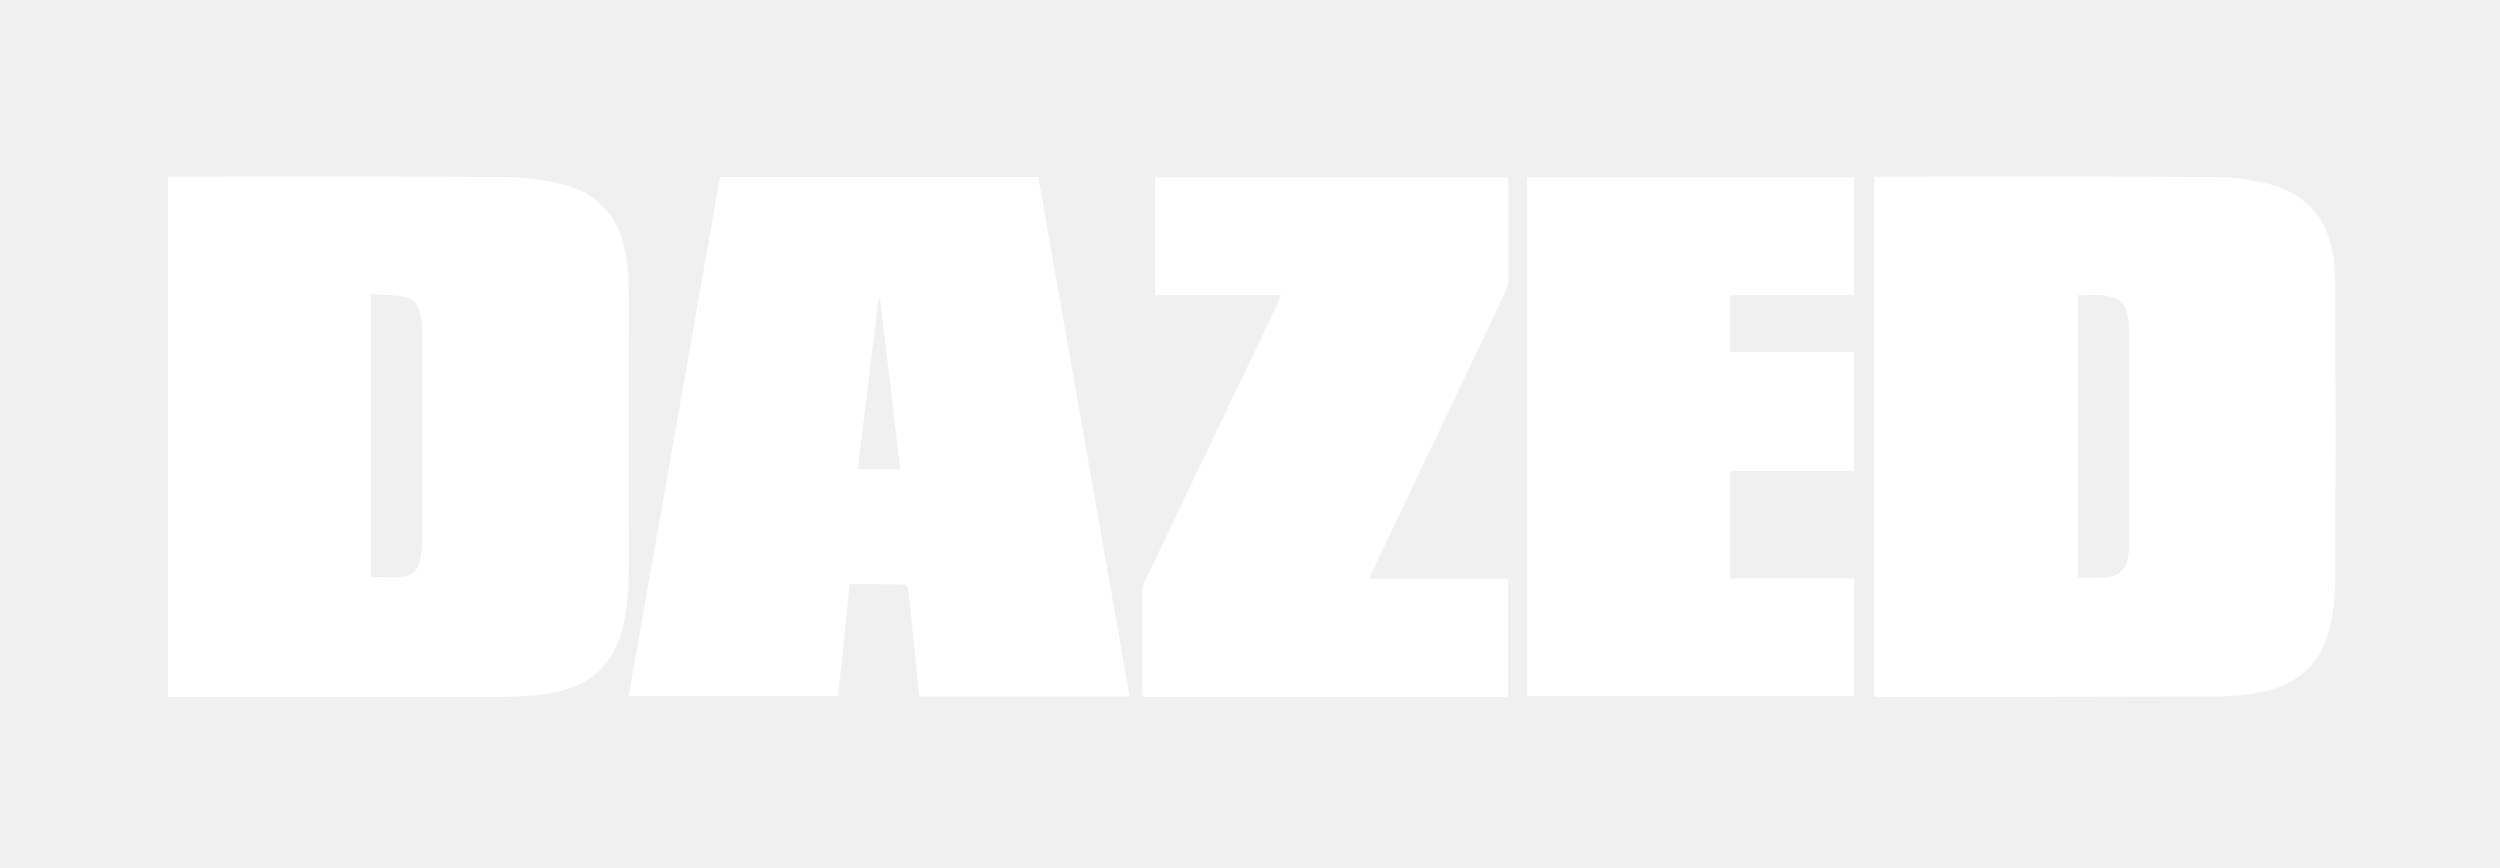
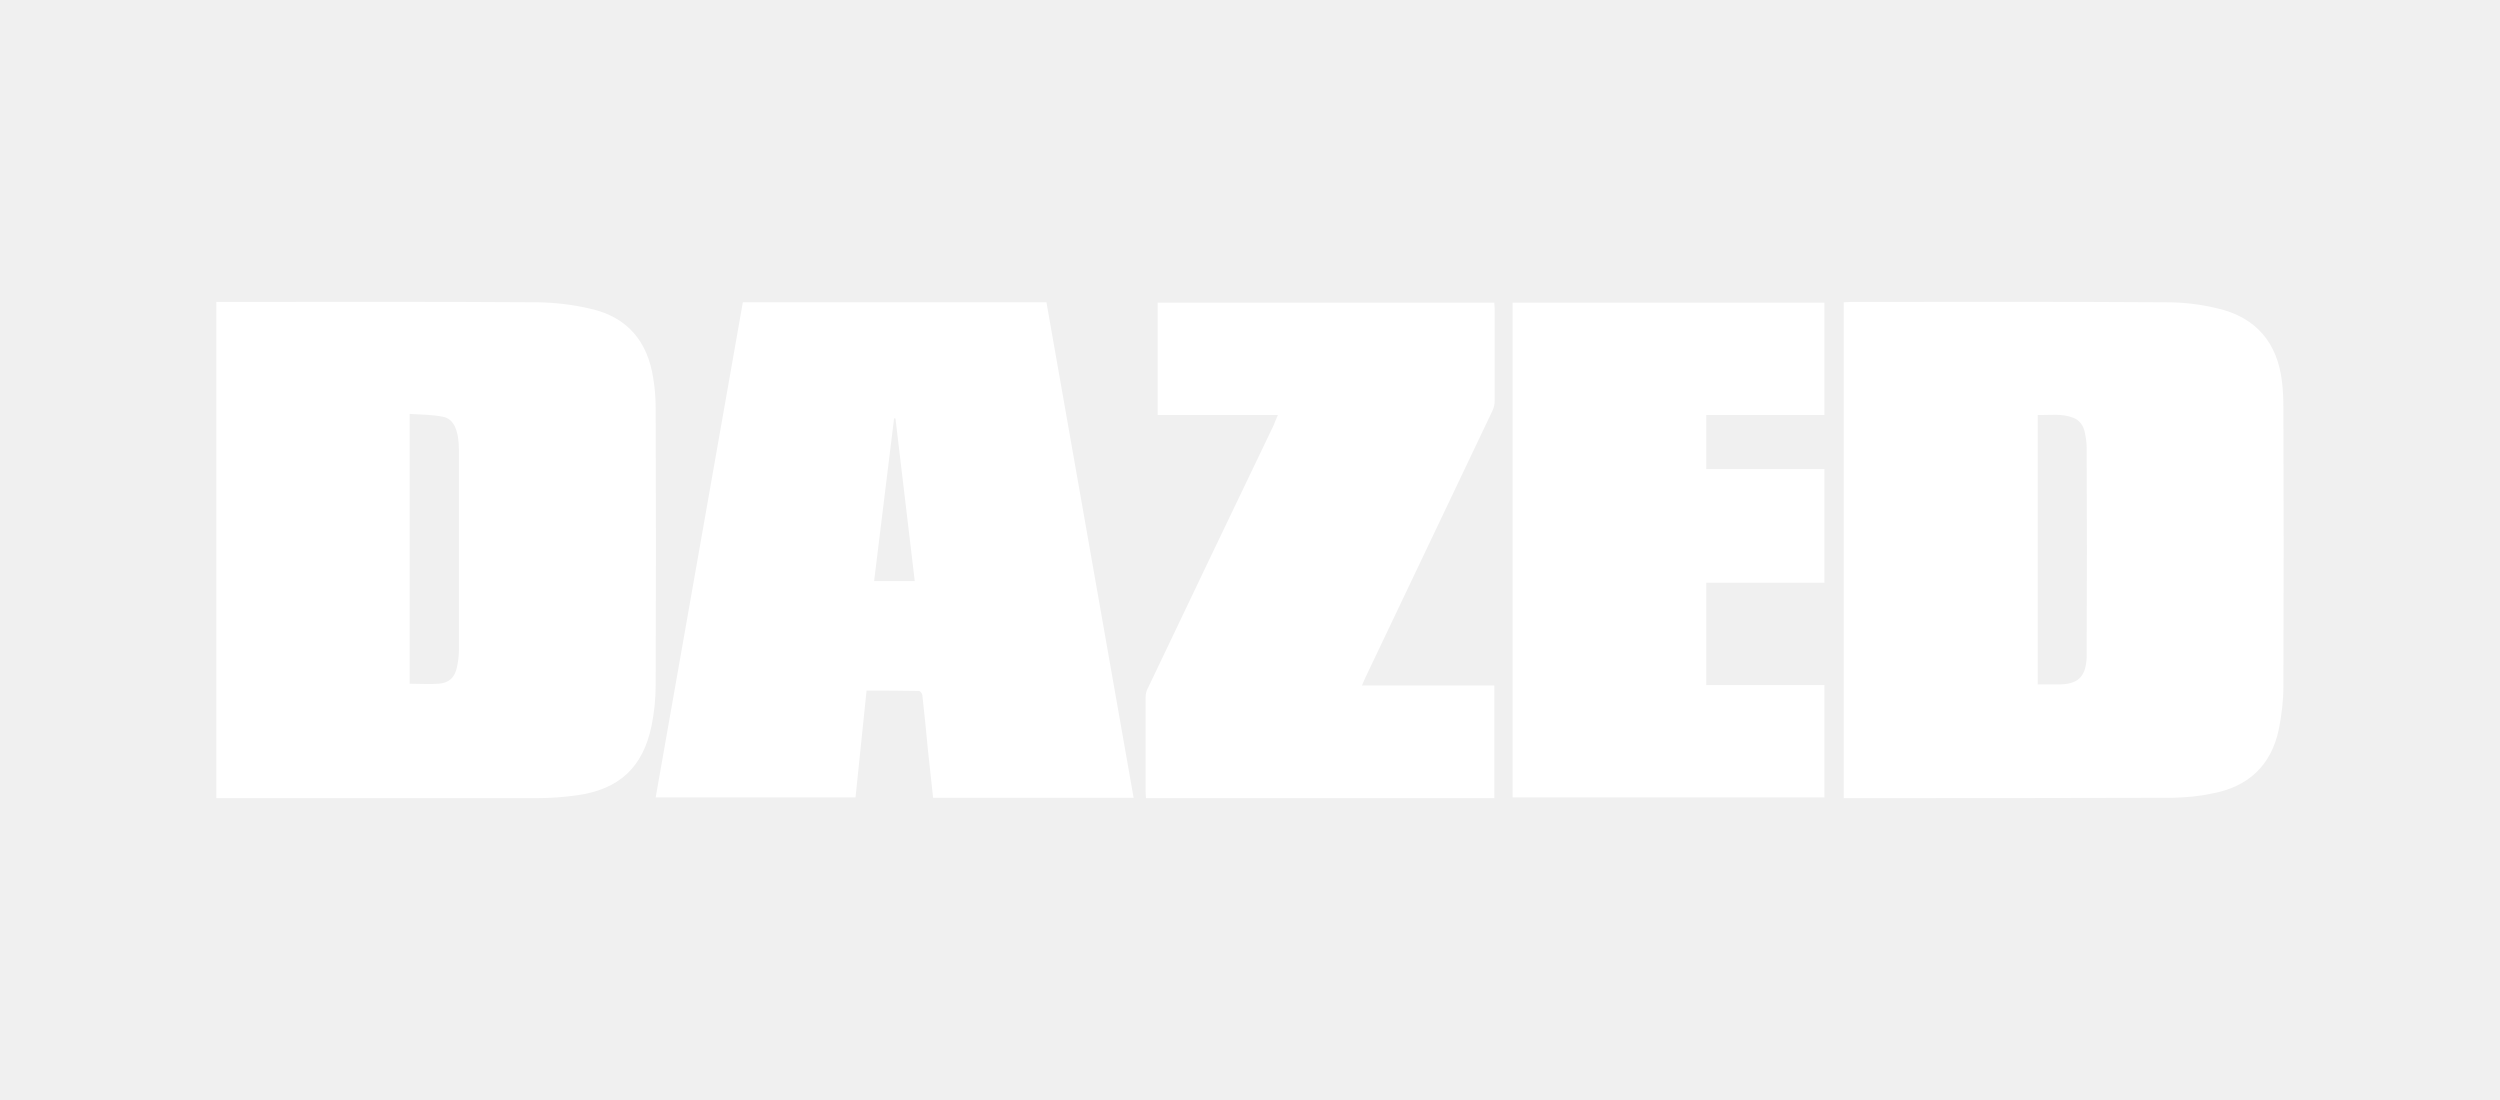
- <svg xmlns="http://www.w3.org/2000/svg" version="1.1" id="layer" x="0px" y="0px" viewBox="0 0 692 240" style="enable-background:new 0 0 692 240;" xml:space="preserve">
-   <style type="text/css">
- 	.st0{fill:#FFFFFF;}
- </style>
-   <path class="st0" d="M478.9,160.1h34.3v32.6h-90.5V49.1h90.5v32.6h-34.3v15.7h34.3v33h-34.3V160.1z" />
-   <path class="st0" d="M354.6,81.7h-34.9V49.1h97.7c0,0.6,0.1,1.2,0.1,1.7c0,9,0,17.9,0,26.9c0,0.9-0.2,1.8-0.6,2.7  c-12.3,25.9-24.7,51.8-37,77.7c-0.3,0.6-0.5,1.2-0.9,2.1h38.4v32.7H316.3c0-0.6-0.1-1.2-0.1-1.8c0-9.1,0-18.3,0-27.4  c0-1,0.2-2,0.7-2.8c12.1-25.4,24.3-50.9,36.5-76.3C353.8,83.6,354.1,82.8,354.6,81.7z" />
-   <path class="st0" d="M646.4,79.6c0-2.5-0.1-5-0.4-7.5c-1.3-11.3-7.5-18.7-18.6-21.3c-4.9-1.2-9.8-1.8-14.8-1.8  c-30.6-0.2-61.1-0.1-91.7-0.1c-0.7,0-1.3,0.1-2.1,0.1v143.9h1.9c31.2,0,62.4,0,93.6-0.1c3.8-0.1,7.5-0.4,11.2-1.2  c10.6-1.9,17.4-8.1,19.6-18.8c0.8-4,1.3-8.2,1.3-12.3C646.5,133.6,646.5,106.6,646.4,79.6z M589.3,150.7c0,0.5,0,1,0,1.5  c-0.3,5.6-2.6,7.7-8.2,7.7h-6V81.7c3.5,0.1,6.9-0.5,10.3,0.8c2,0.8,3,2.4,3.4,4.4c0.3,1.4,0.5,2.8,0.5,4.3  C589.4,111,589.4,130.8,589.3,150.7L589.3,150.7z" />
-   <path class="st0" d="M174,79.9c0-2.9-0.2-5.9-0.7-8.8c-1.6-10.7-7.5-17.8-18.1-20.2c-5-1.2-10.1-1.8-15.2-1.9  c-30.5-0.2-61-0.1-91.5-0.1h-2v144h2.6c30.2,0,60.5,0,90.7,0c3.8,0,7.5-0.3,11.2-0.8c12.4-1.7,19.3-8.1,21.8-20.2  c0.8-3.9,1.2-7.9,1.2-11.9C174.1,133.3,174.1,106.6,174,79.9z M116.9,149.8c0,1.7-0.2,3.5-0.6,5.2c-0.6,2.9-2.3,4.5-5.3,4.7  c-2.7,0.2-5.5,0-8.4,0V81.4c3.3,0.2,6.5,0.2,9.5,0.8c3,0.5,4,3.1,4.5,5.8c0.2,1.3,0.3,2.6,0.3,3.9  C116.9,111.3,116.9,130.5,116.9,149.8z" />
-   <path class="st0" d="M287.4,49h-88.1L174,192.7h58l3.2-31c5.2,0,10.2,0,15.2,0.1c0.4,0,1,0.8,1,1.4c0.6,5.2,1.1,10.5,1.6,15.7  c0.5,4.6,1,9.3,1.5,13.9h58.2L287.4,49z M237.4,129.9l5.8-47.2h0.4l5.6,47.2H237.4z" />
+ <svg xmlns="http://www.w3.org/2000/svg" id="layer" viewBox="0 0 708.66 311.81">
+   <defs>
+     <style>.cls-1{fill:#fff;}</style>
+   </defs>
+   <path class="cls-1" d="m483.66,194.2h33.5v31.84h-88.39V85.79h88.39v31.84h-33.5v15.33h33.5v32.23h-33.5v29.01h0Z" />
+   <path class="cls-1" d="m362.25,117.63h-34.09v-31.84h95.42c0,.59.1,1.17.1,1.66v26.27c0,.88-.2,1.76-.59,2.64-12.01,25.3-24.12,50.59-36.14,75.89-.29.59-.49,1.17-.88,2.05h37.51v31.94h-98.74c0-.59-.1-1.17-.1-1.76v-26.76c0-.98.2-1.95.68-2.73,11.82-24.81,23.73-49.71,35.65-74.52.39-.98.68-1.76,1.17-2.83Z" />
+   <path class="cls-1" d="m647.26,115.58c0-2.44-.1-4.88-.39-7.33-1.27-11.04-7.33-18.26-18.17-20.8-4.79-1.17-9.57-1.76-14.46-1.76-29.89-.2-59.68-.1-89.56-.1-.68,0-1.27.1-2.05.1v140.55h1.86c30.47,0,60.95,0,91.42-.1,3.71-.1,7.33-.39,10.94-1.17,10.35-1.86,16.99-7.91,19.14-18.36.78-3.91,1.27-8.01,1.27-12.01.1-26.27.1-52.64,0-79.02Zm-55.77,69.44v1.47c-.29,5.47-2.54,7.52-8.01,7.52h-5.86v-76.38c3.42.1,6.74-.49,10.06.78,1.95.78,2.93,2.34,3.32,4.3.29,1.37.49,2.73.49,4.2.1,19.34.1,38.68,0,58.11h0Z" />
+   <path class="cls-1" d="m185.86,115.87c0-2.83-.2-5.76-.68-8.59-1.56-10.45-7.33-17.39-17.68-19.73-4.88-1.17-9.86-1.76-14.85-1.86-29.79-.2-59.58-.1-89.37-.1h-1.95v140.65h91.13c3.71,0,7.33-.29,10.94-.78,12.11-1.66,18.85-7.91,21.29-19.73.78-3.81,1.17-7.72,1.17-11.62.1-26.08.1-52.16,0-78.23Zm-55.77,68.27c0,1.66-.2,3.42-.59,5.08-.59,2.83-2.25,4.4-5.18,4.59-2.64.2-5.37,0-8.2,0v-76.48c3.22.2,6.35.2,9.28.78,2.93.49,3.91,3.03,4.4,5.66.2,1.27.29,2.54.29,3.81v56.55Z" />
+   <path class="cls-1" d="m296.62,85.69h-86.05l-24.71,140.35h56.65l3.13-30.28c5.08,0,9.96,0,14.85.1.39,0,.98.78.98,1.37.59,5.08,1.07,10.26,1.56,15.33.49,4.49.98,9.08,1.47,13.58h56.84l-24.71-140.45Zm-48.84,79.02l5.66-46.1h.39l5.47,46.1h-11.53Z" />
</svg>
